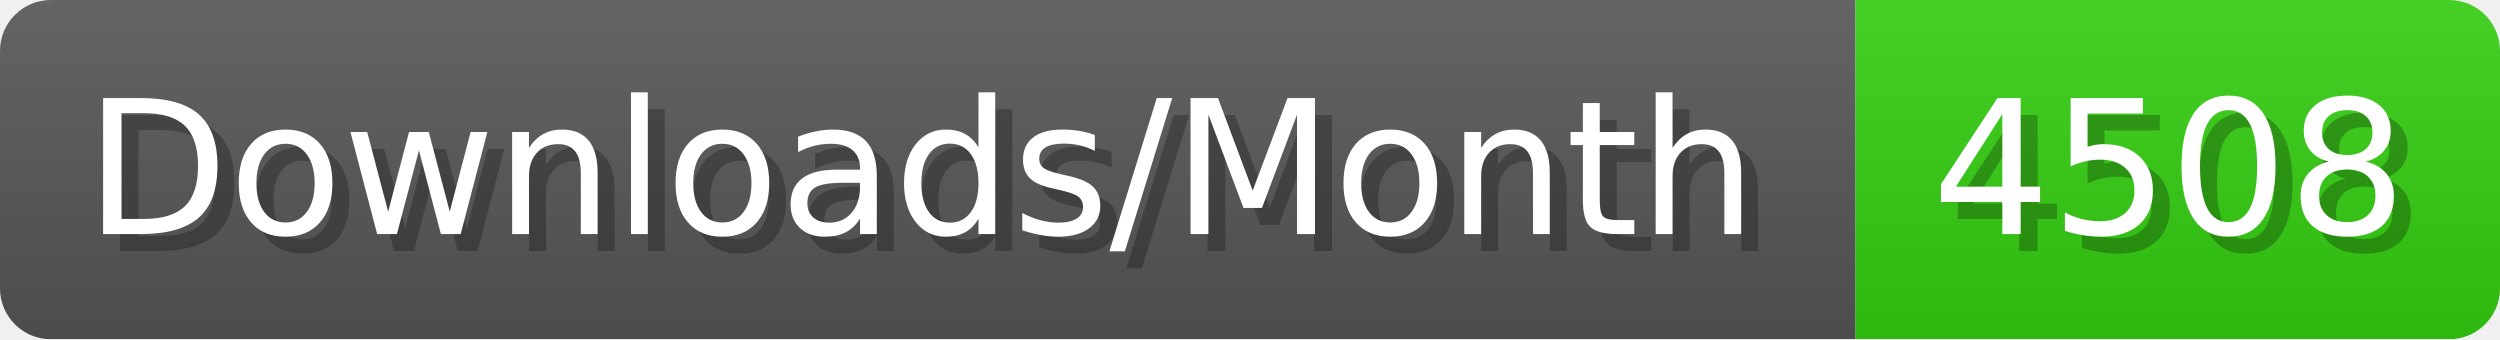
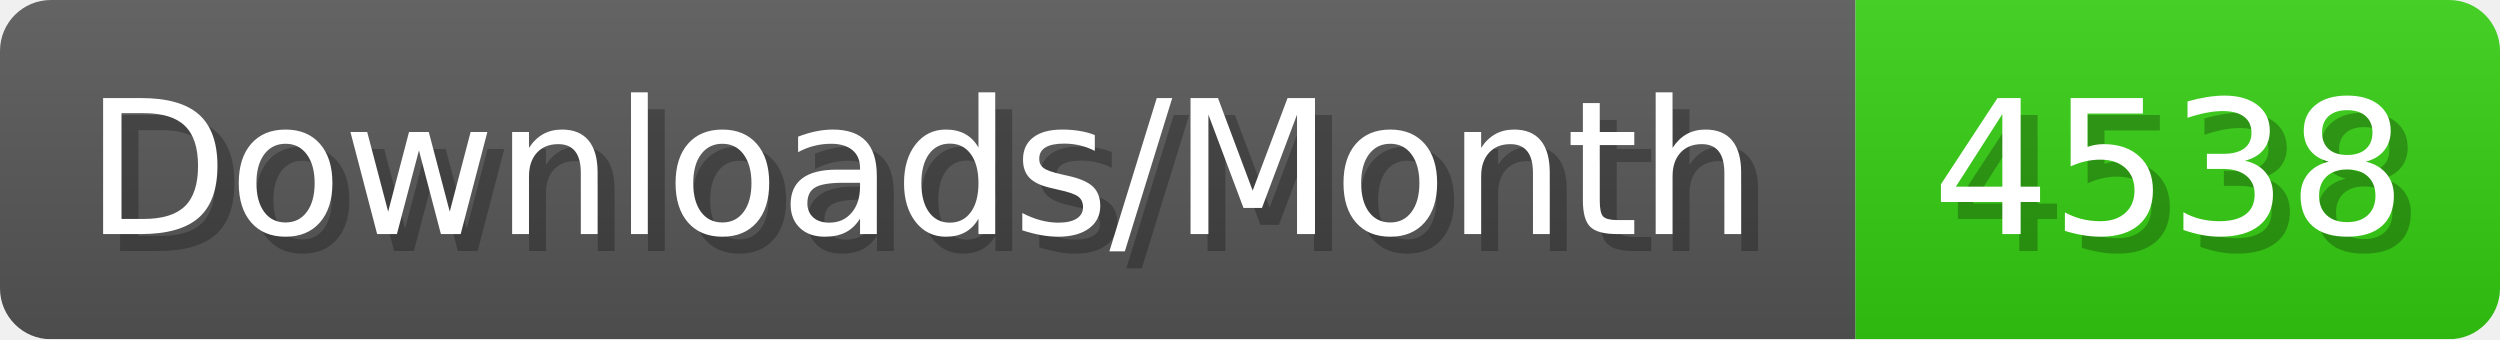
- <svg xmlns="http://www.w3.org/2000/svg" width="147.4" height="20" viewBox="0 0 1474 200" role="img" aria-label="Downloads/Month: 4508">
+ <svg xmlns="http://www.w3.org/2000/svg" width="147.4" height="20" viewBox="0 0 1474 200" role="img" aria-label="Downloads/Month: 4538">
  <linearGradient id="YlXUI" x2="0" y2="100%">
    <stop offset="0" stop-opacity=".1" stop-color="#EEE" />
    <stop offset="1" stop-opacity=".1" />
  </linearGradient>
  <mask id="JHhop">
    <rect width="1474" height="200" rx="30" fill="#FFF" />
  </mask>
  <g mask="url(#JHhop)">
    <rect width="1094" height="200" fill="#555" />
    <rect width="380" height="200" fill="#3C1" x="1094" />
    <rect width="1474" height="200" fill="url(#YlXUI)" />
  </g>
  <g aria-hidden="true" fill="#fff" text-anchor="start" font-family="Verdana,DejaVu Sans,sans-serif" font-size="110">
    <text x="60" y="148" textLength="994" fill="#000" opacity="0.25">Downloads/Month</text>
    <text x="50" y="138" textLength="994">Downloads/Month</text>
-     <text x="1149" y="148" textLength="280" fill="#000" opacity="0.25">4508</text>
-     <text x="1139" y="138" textLength="280">4508</text>
+     <text x="1149" y="148" textLength="280" fill="#000" opacity="0.25">4538</text>
+     <text x="1139" y="138" textLength="280">4538</text>
  </g>
</svg>
